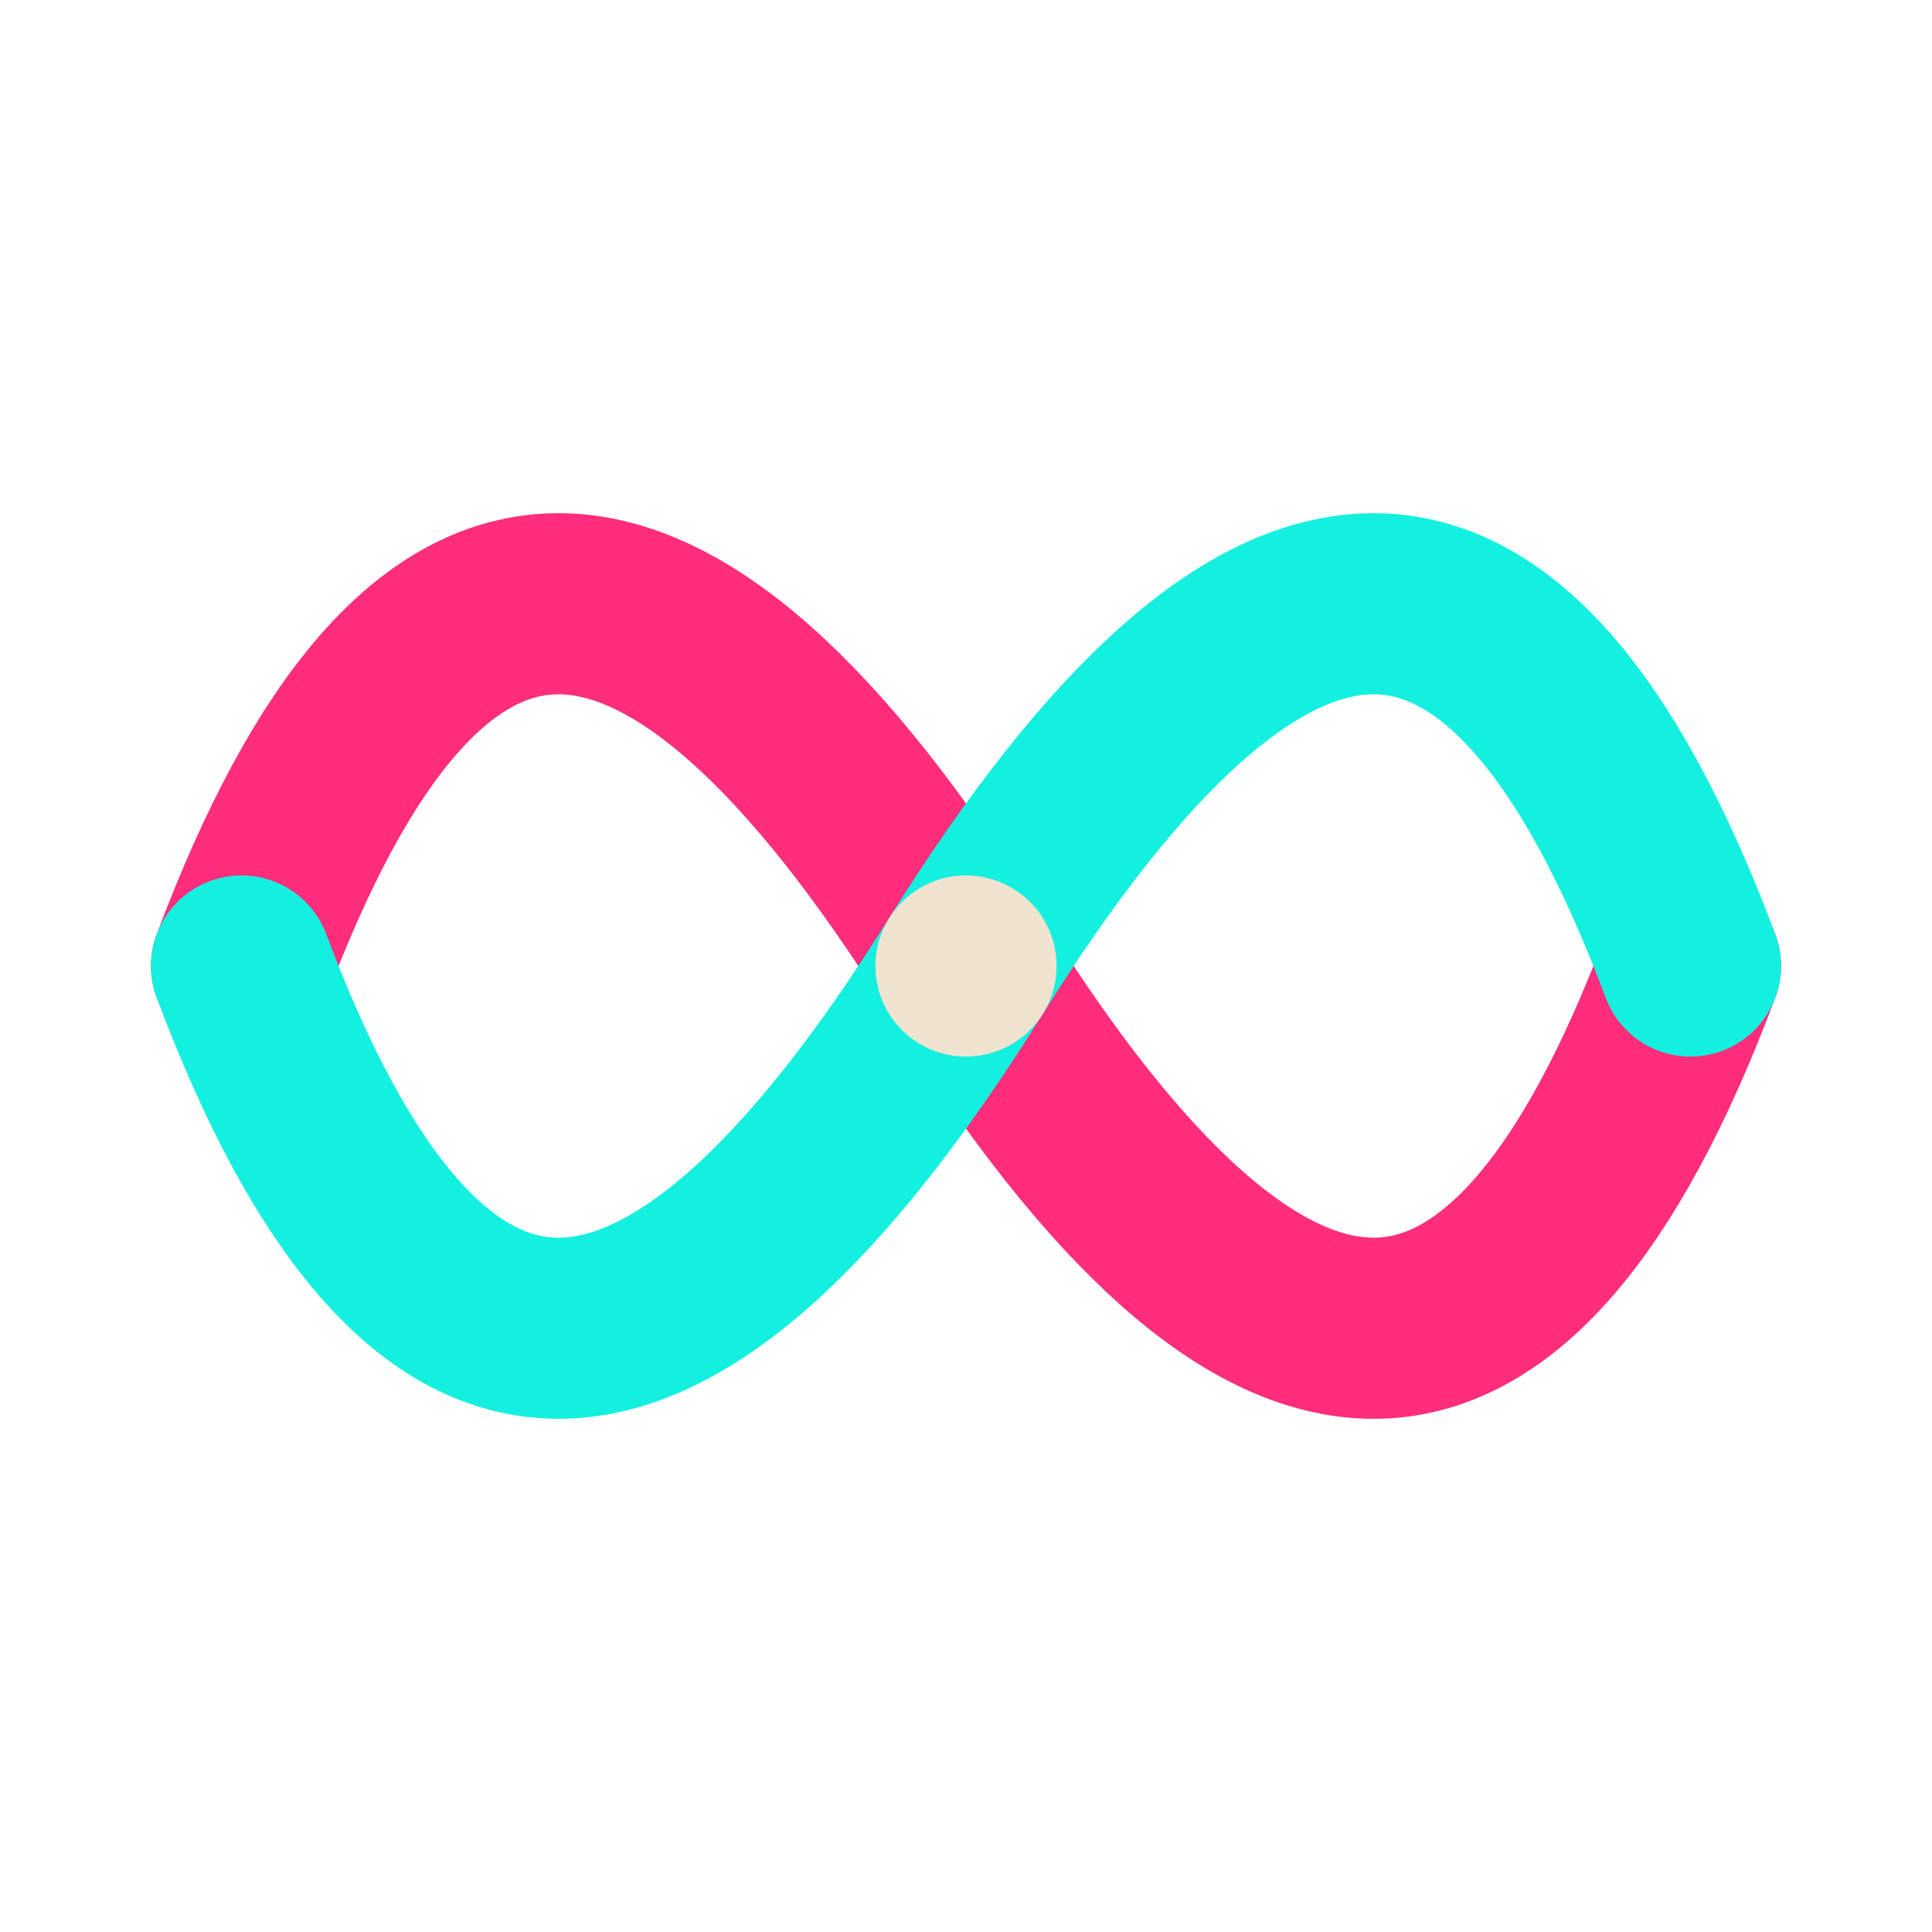
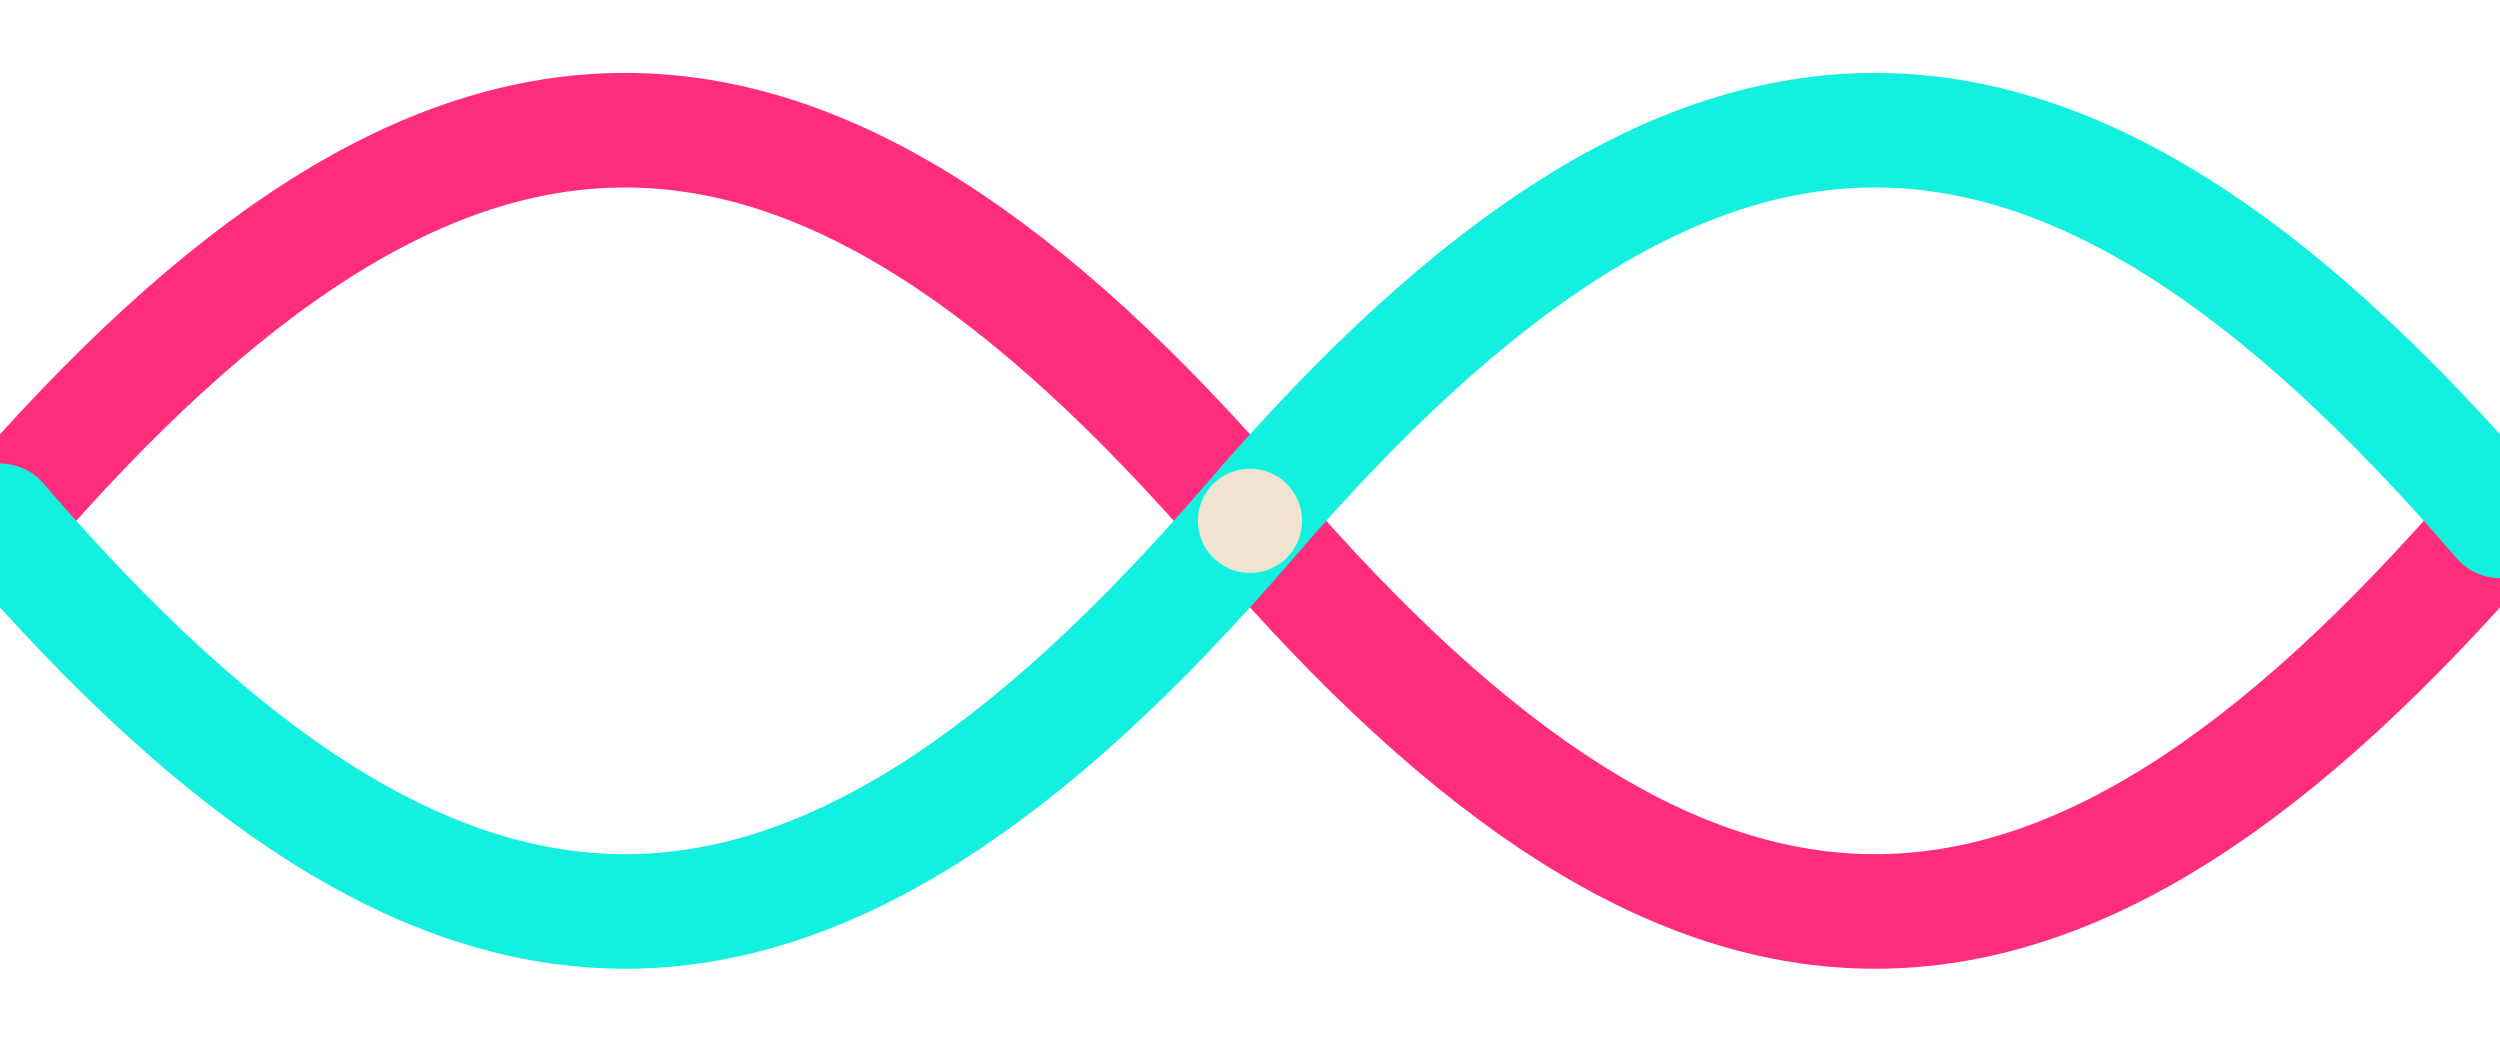
- <svg xmlns="http://www.w3.org/2000/svg" viewBox="0 0 64 64" role="img" aria-label="truce mark">
-   <path d="M 8 32 C 14 16, 22 16, 32 32 C 42 48, 50 48, 56 32" fill="none" stroke="#FF2D7B" stroke-width="6" stroke-linecap="round" />
-   <path d="M 8 32 C 14 48, 22 48, 32 32 C 42 16, 50 16, 56 32" fill="none" stroke="#14F0E0" stroke-width="6" stroke-linecap="round" />
-   <circle cx="32" cy="32" r="3" fill="#F0E4D0" />
+ <svg xmlns="http://www.w3.org/2000/svg" viewBox="0 0 240 100" role="img" aria-label="truce mark">
+   <path d="M 0 50            C 43 0, 77 0, 120 50            C 163 100, 197 100, 240 50" fill="none" stroke="#FF2D7B" stroke-width="11" stroke-linecap="round" />
+   <path d="M 0 50            C 43 100, 77 100, 120 50            C 163 0, 197 0, 240 50" fill="none" stroke="#14F0E0" stroke-width="11" stroke-linecap="round" />
+   <circle cx="120" cy="50" r="5" fill="#F0E4D0" />
</svg>
